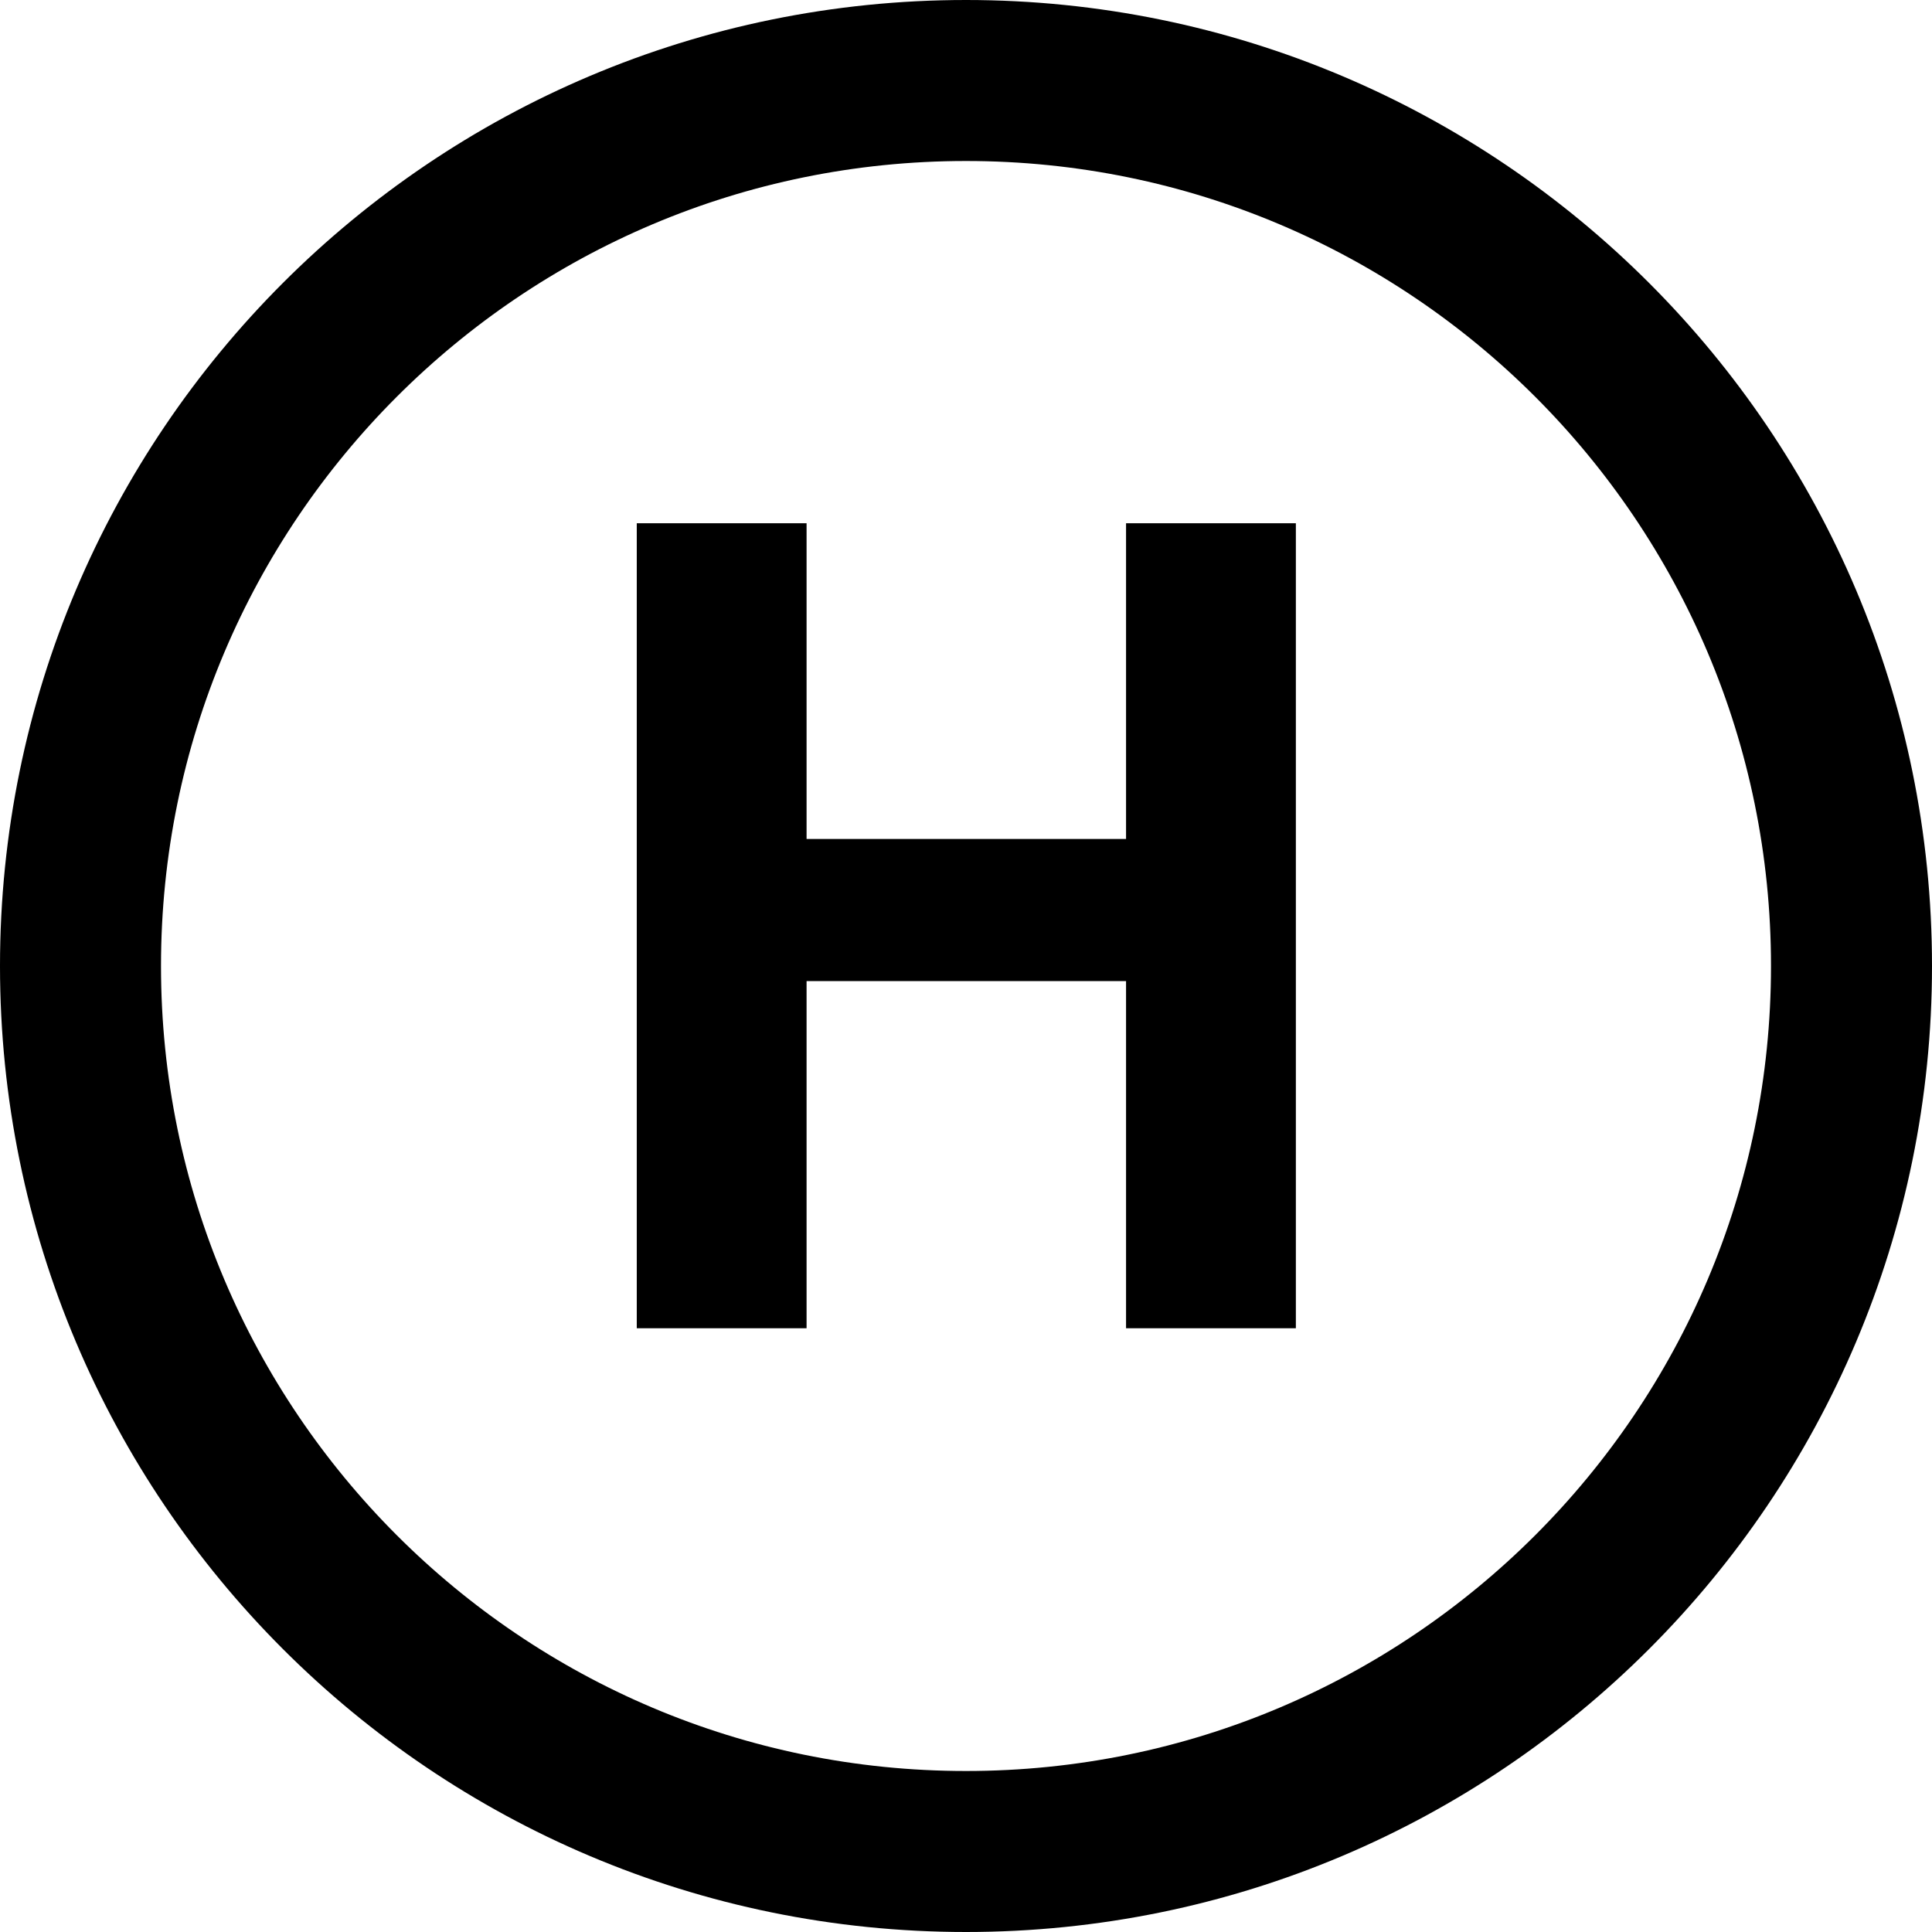
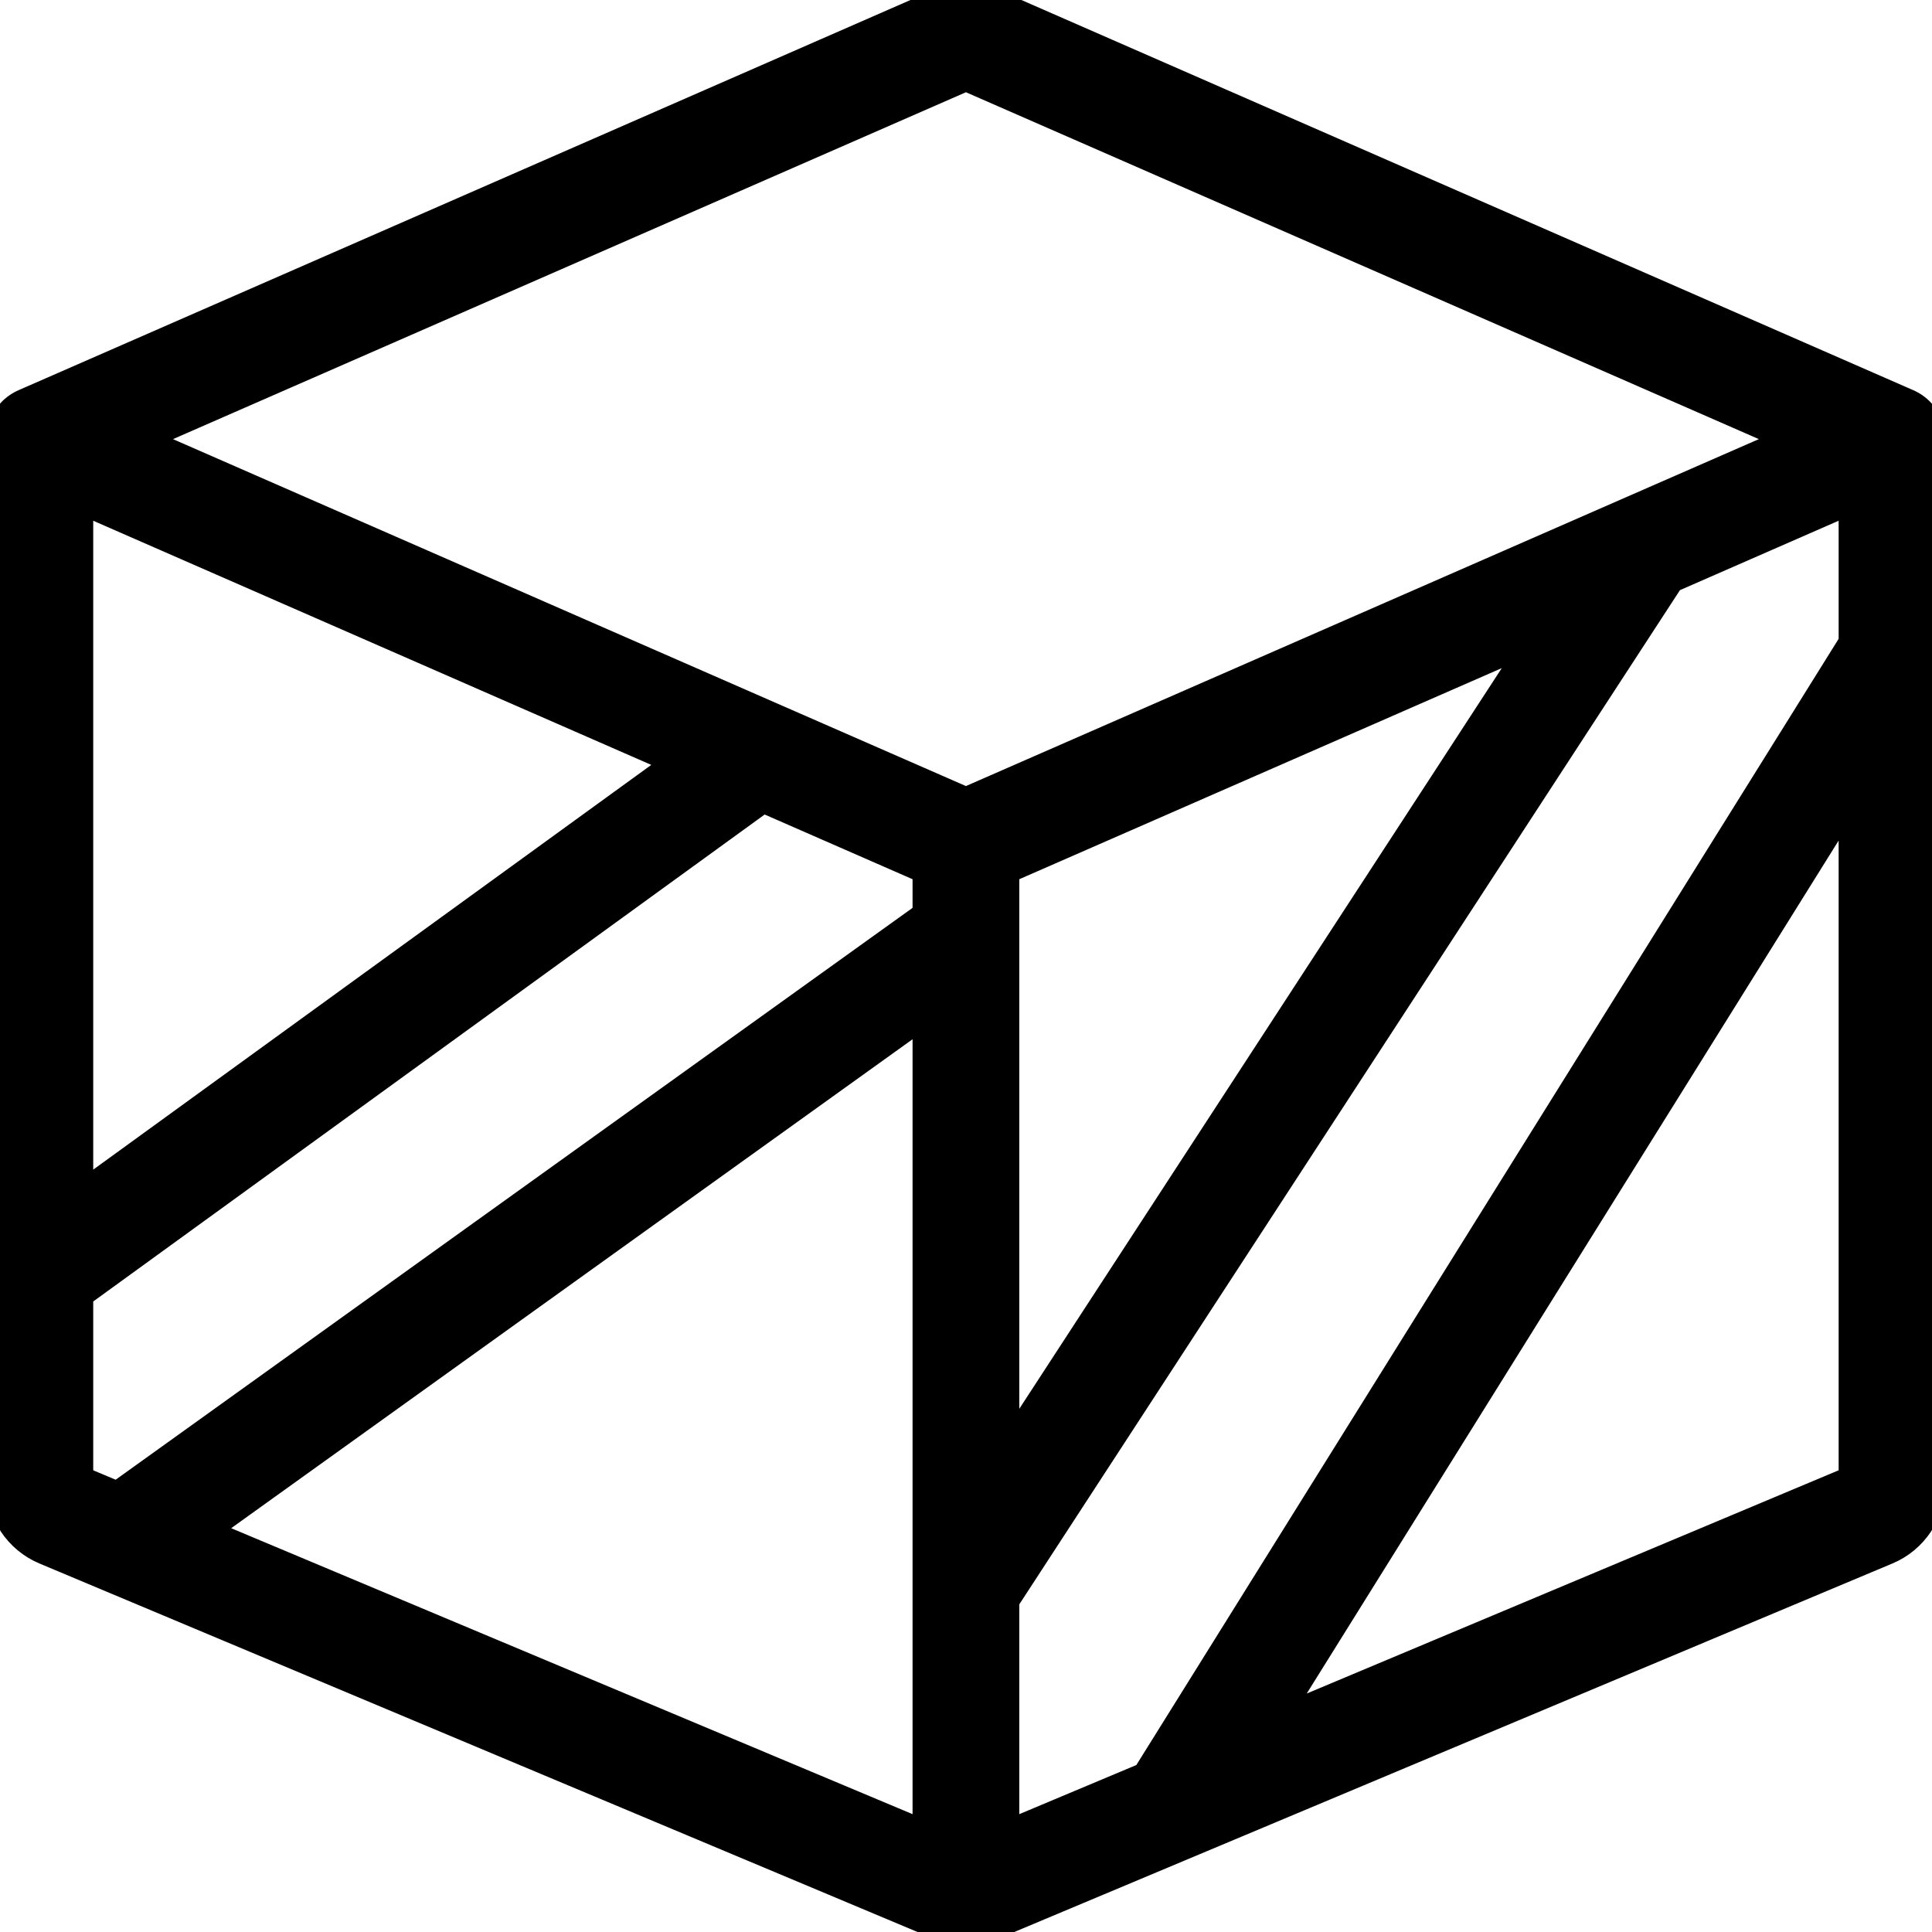
- <svg xmlns="http://www.w3.org/2000/svg" fill="currentColor" fill-rule="evenodd" height="56" viewBox="0 0 24 24" width="56" style="flex: 0 0 auto; line-height: 1;">
-   <circle cx="12" cy="12" r="11" fill="none" stroke="currentColor" stroke-width="2" />
-   <text x="12" y="16.5" font-family="sans-serif" font-size="14" font-weight="bold" text-anchor="middle" fill="currentColor">H</text>
+ <svg xmlns="http://www.w3.org/2000/svg" fill="none" stroke="currentColor" stroke-width="1.5" fill-rule="evenodd" height="56" viewBox="-0.06 -0.02 27.15 27.15" width="56" style="flex: 0 0 auto; line-height: 1;">
+   <path d="M0.5 17.887V6.151L13.328 0.539C13.447 0.487 13.582 0.487 13.7 0.539L26.528 6.151V9.172M13.514 11.845L10.593 10.567L0.5 6.151M13.514 11.845L23.042 7.676L26.528 6.151M0.5 17.887V20.832C0.5 21.019 0.612 21.188 0.785 21.26L1.662 21.628M0.5 17.887L10.593 10.567M23.042 7.676L13.514 22.303M26.528 9.172V20.832C26.528 21.019 26.416 21.188 26.243 21.26L16.419 25.383M26.528 9.172L16.419 25.383M13.514 26.602V22.303M1.662 21.628L13.514 26.602L16.419 25.383M13.514 22.303V13.123M1.662 21.628L13.514 13.123M13.514 11.845V13.123" stroke-linecap="round" stroke-linejoin="round" />
</svg>
